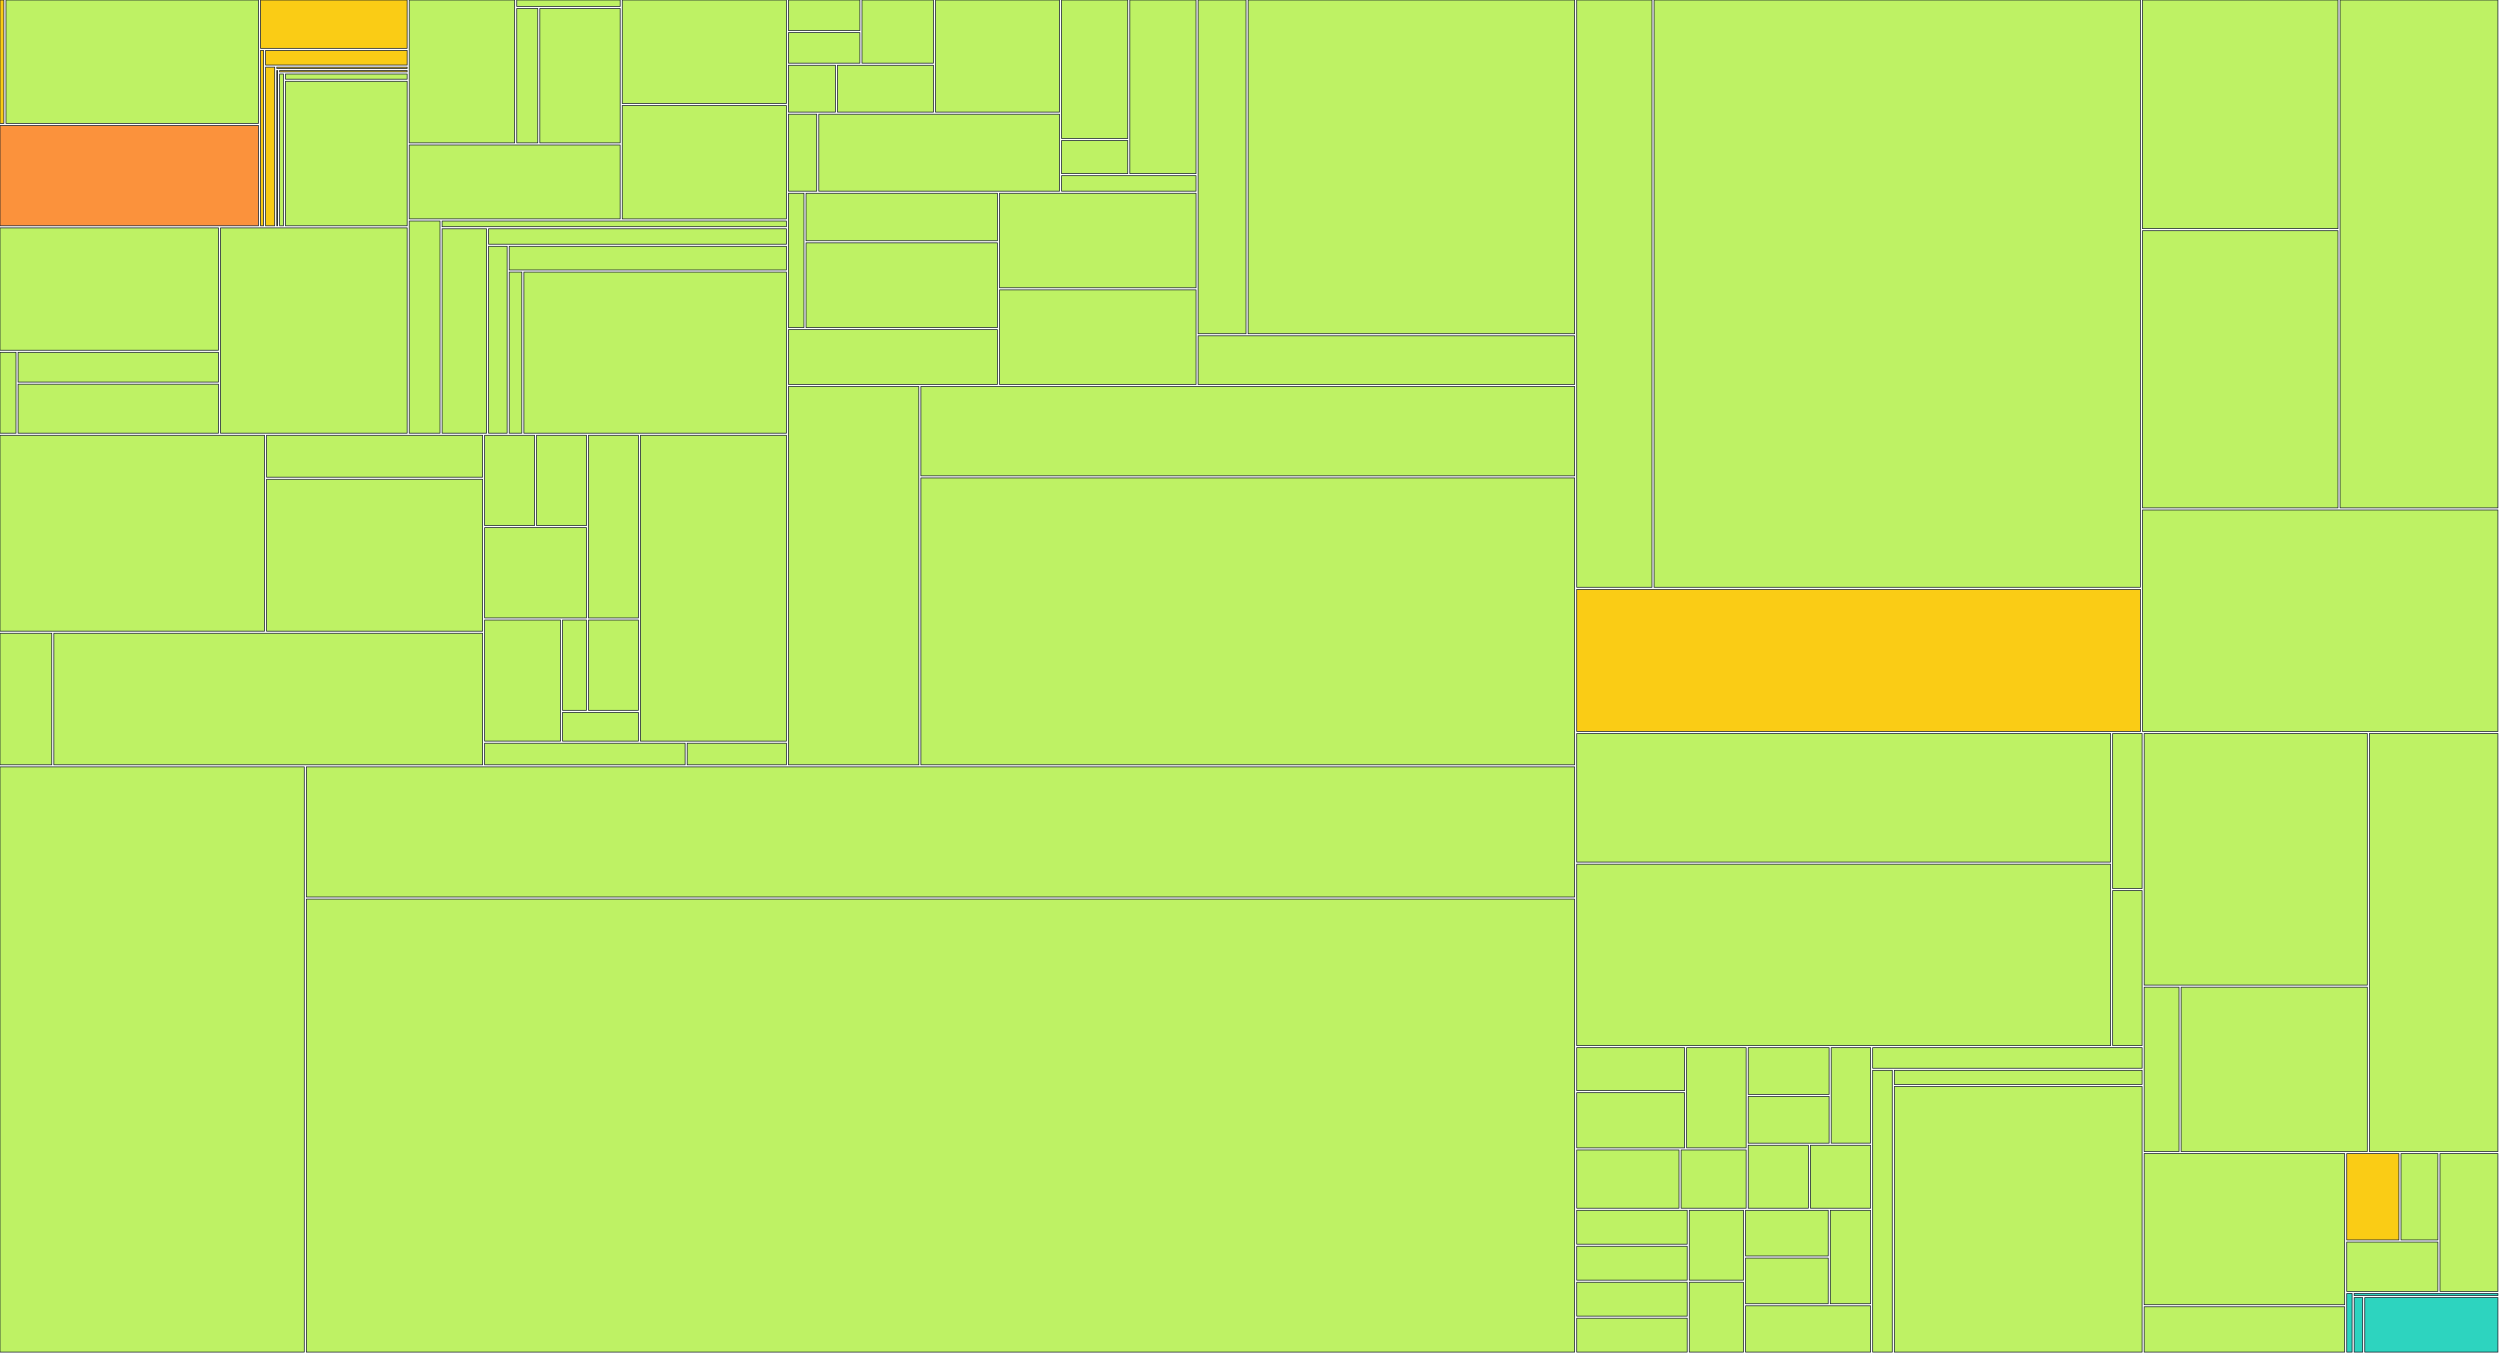
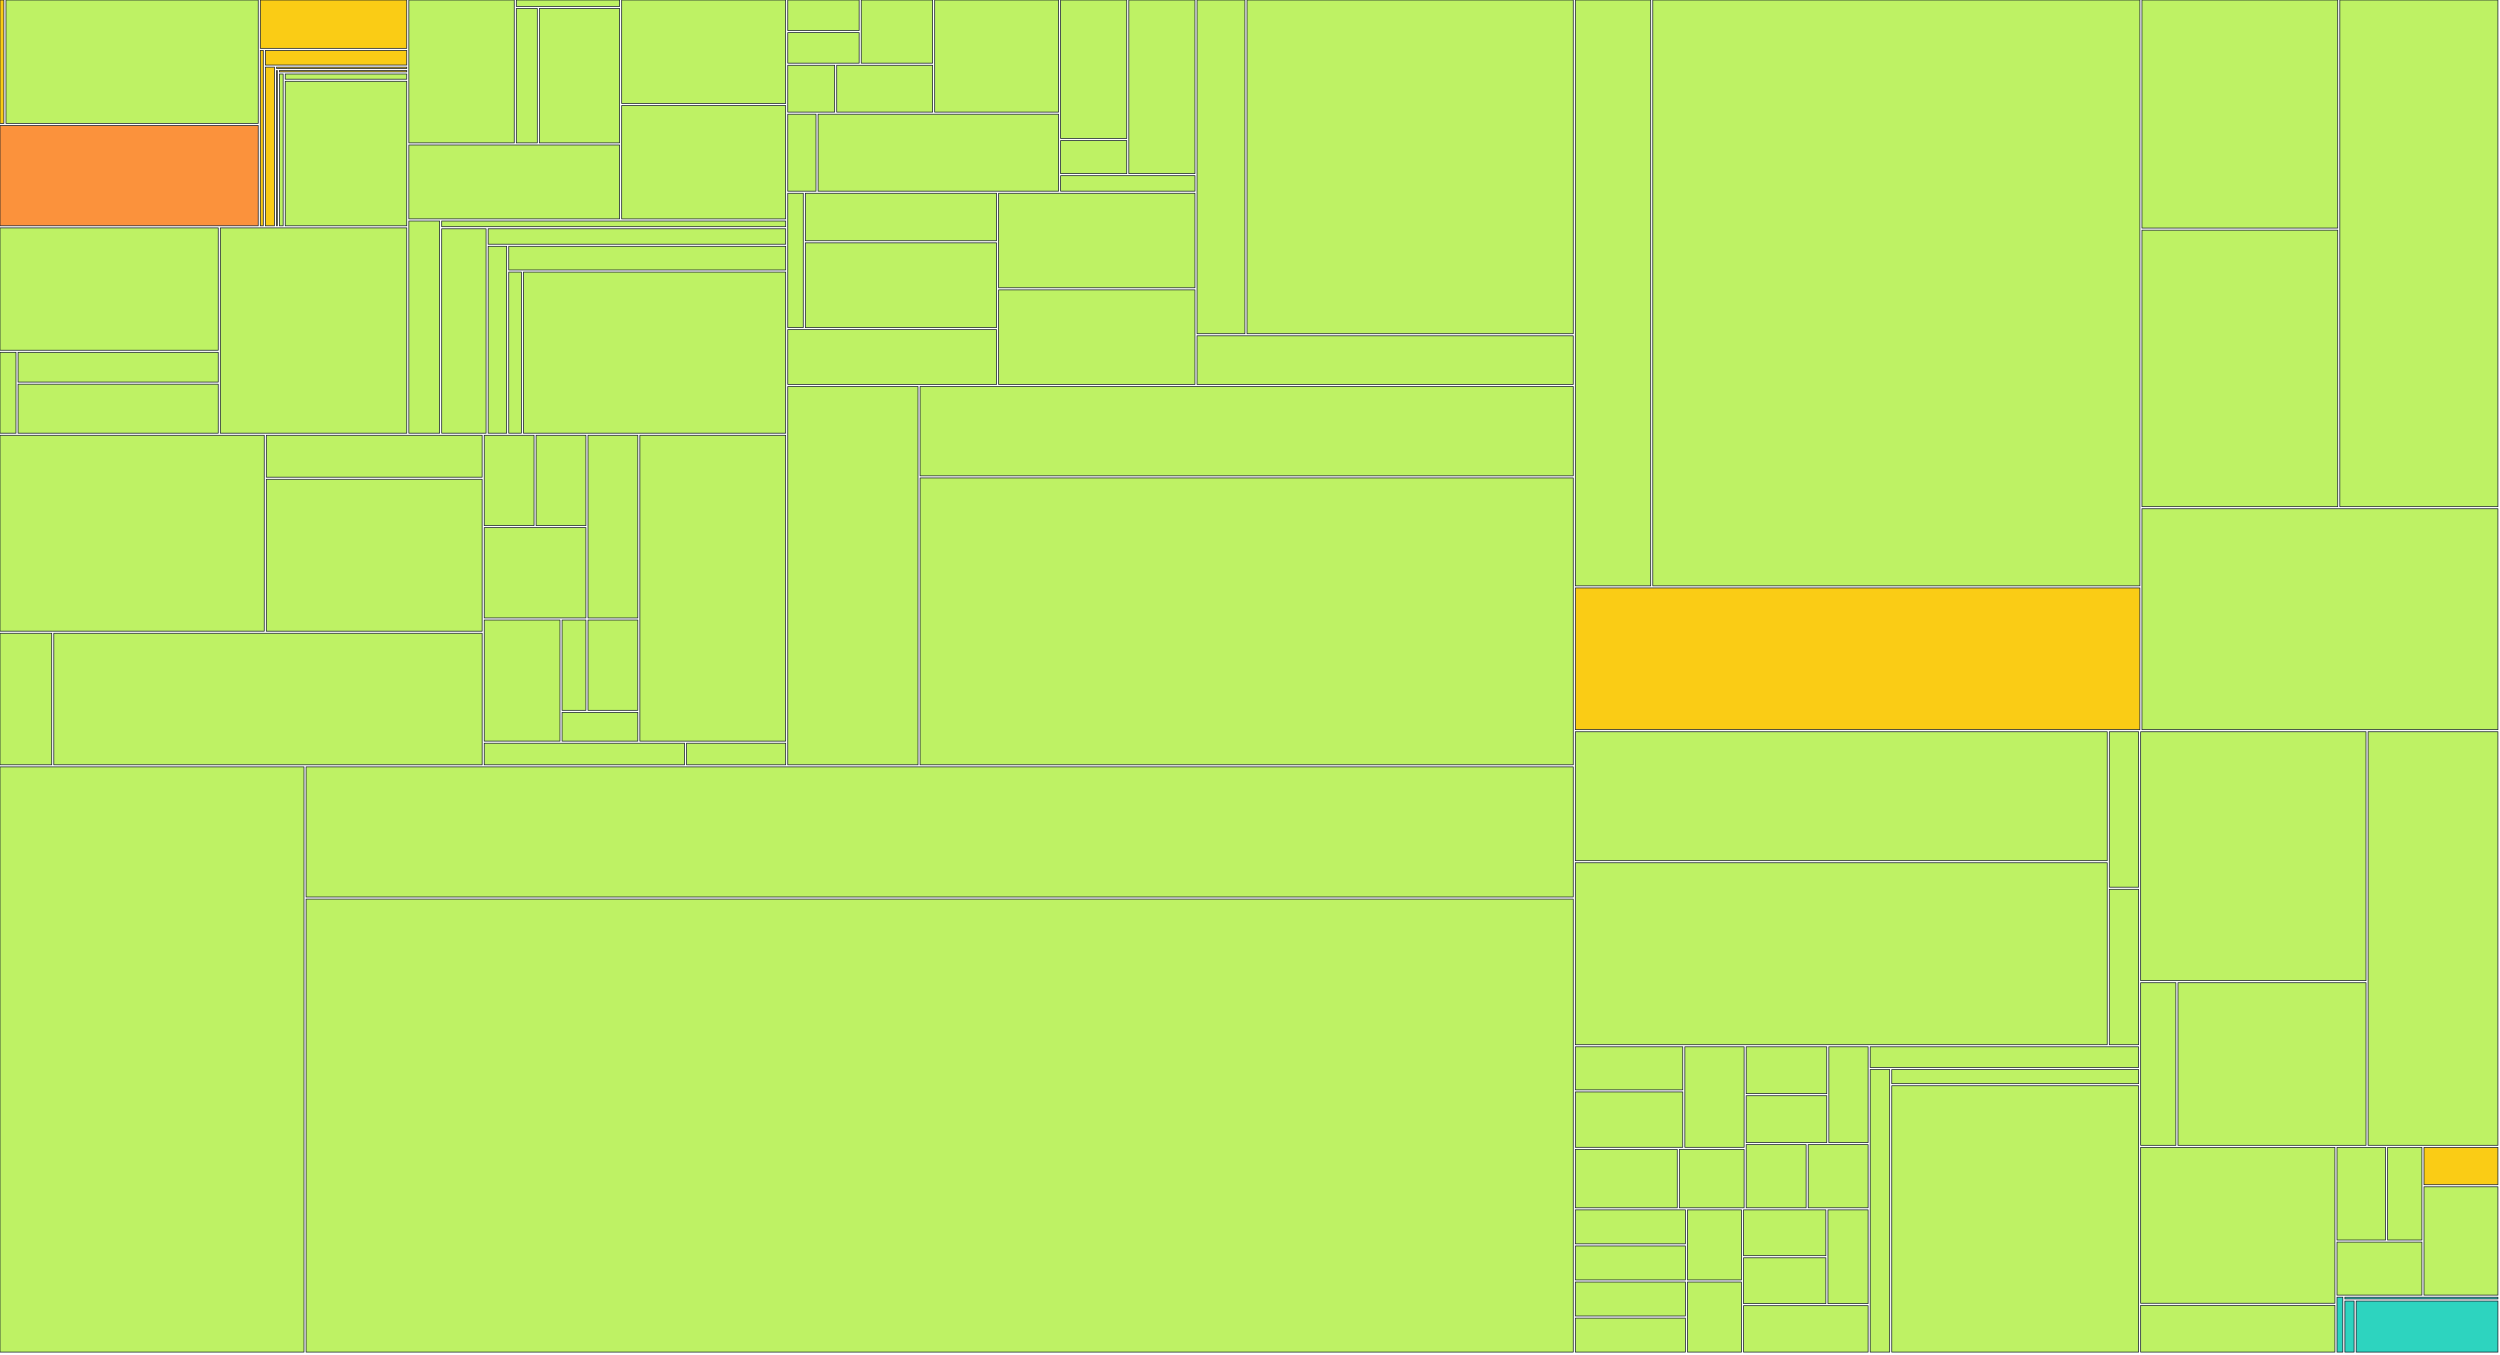
<svg xmlns="http://www.w3.org/2000/svg" width="1200" height="650" viewBox="0 0 1200 650">
  <g>
    <rect x="0.00" y="0.00" width="1.87" height="59.22" fill="#facc15" stroke="#111827" stroke-width="0.35" />
  </g>
  <g>
-     <rect x="2.87" y="0.00" width="121.19" height="59.22" fill="#bef264" stroke="#111827" stroke-width="0.35" />
-   </g>
-   <g>
-     <rect x="0.00" y="60.22" width="124.05" height="48.17" fill="#fb923c" stroke="#111827" stroke-width="0.35" />
-   </g>
-   <g>
-     <rect x="125.05" y="0.00" width="70.37" height="23.20" fill="#facc15" stroke="#111827" stroke-width="0.35" />
-   </g>
-   <g>
-     <rect x="125.05" y="24.20" width="1.43" height="84.19" fill="#facc15" stroke="#111827" stroke-width="0.35" />
-   </g>
-   <g>
-     <rect x="127.49" y="24.20" width="67.94" height="7.02" fill="#facc15" stroke="#111827" stroke-width="0.35" />
-   </g>
-   <g>
-     <rect x="127.49" y="32.22" width="4.37" height="76.17" fill="#facc15" stroke="#111827" stroke-width="0.35" />
-   </g>
-   <g>
-     <rect x="132.86" y="32.22" width="62.56" height="0.63" fill="#facc15" stroke="#111827" stroke-width="0.35" />
-   </g>
-   <g>
-     <rect x="132.86" y="33.85" width="0.37" height="74.54" fill="#facc15" stroke="#111827" stroke-width="0.35" />
-   </g>
-   <g>
-     <rect x="134.23" y="33.85" width="61.19" height="0.67" fill="#facc15" stroke="#111827" stroke-width="0.35" />
-   </g>
-   <g>
-     <rect x="134.23" y="35.52" width="1.81" height="72.87" fill="#bef264" stroke="#111827" stroke-width="0.35" />
-   </g>
-   <g>
-     <rect x="137.04" y="35.52" width="58.39" height="2.49" fill="#bef264" stroke="#111827" stroke-width="0.35" />
-   </g>
-   <g>
-     <rect x="137.04" y="39.01" width="58.39" height="69.38" fill="#bef264" stroke="#111827" stroke-width="0.35" />
-   </g>
-   <g>
-     <rect x="0.00" y="109.39" width="104.85" height="58.72" fill="#bef264" stroke="#111827" stroke-width="0.35" />
-   </g>
-   <g>
-     <rect x="0.00" y="169.11" width="7.68" height="38.82" fill="#bef264" stroke="#111827" stroke-width="0.35" />
-   </g>
-   <g>
-     <rect x="8.68" y="169.11" width="96.17" height="14.29" fill="#bef264" stroke="#111827" stroke-width="0.35" />
-   </g>
-   <g>
-     <rect x="8.68" y="184.40" width="96.17" height="23.53" fill="#bef264" stroke="#111827" stroke-width="0.35" />
-   </g>
-   <g>
-     <rect x="105.85" y="109.39" width="89.58" height="98.54" fill="#bef264" stroke="#111827" stroke-width="0.35" />
-   </g>
-   <g>
-     <rect x="196.42" y="0.00" width="50.62" height="68.59" fill="#bef264" stroke="#111827" stroke-width="0.35" />
-   </g>
-   <g>
-     <rect x="248.05" y="0.00" width="49.63" height="3.09" fill="#bef264" stroke="#111827" stroke-width="0.35" />
-   </g>
-   <g>
-     <rect x="248.05" y="4.09" width="10.08" height="64.50" fill="#bef264" stroke="#111827" stroke-width="0.35" />
-   </g>
-   <g>
-     <rect x="259.12" y="4.09" width="38.56" height="64.50" fill="#bef264" stroke="#111827" stroke-width="0.35" />
-   </g>
-   <g>
-     <rect x="196.42" y="69.59" width="101.25" height="35.48" fill="#bef264" stroke="#111827" stroke-width="0.35" />
-   </g>
-   <g>
-     <rect x="298.68" y="0.00" width="78.78" height="49.66" fill="#bef264" stroke="#111827" stroke-width="0.35" />
-   </g>
-   <g>
-     <rect x="298.68" y="50.66" width="78.78" height="54.42" fill="#bef264" stroke="#111827" stroke-width="0.35" />
-   </g>
-   <g>
-     <rect x="196.42" y="106.08" width="14.79" height="101.85" fill="#bef264" stroke="#111827" stroke-width="0.35" />
-   </g>
-   <g>
-     <rect x="212.21" y="106.08" width="165.25" height="2.74" fill="#bef264" stroke="#111827" stroke-width="0.35" />
-   </g>
-   <g>
-     <rect x="212.21" y="109.82" width="21.31" height="98.11" fill="#bef264" stroke="#111827" stroke-width="0.35" />
-   </g>
-   <g>
-     <rect x="234.52" y="109.82" width="142.95" height="7.40" fill="#bef264" stroke="#111827" stroke-width="0.35" />
-   </g>
-   <g>
-     <rect x="234.52" y="118.22" width="8.90" height="89.71" fill="#bef264" stroke="#111827" stroke-width="0.35" />
-   </g>
-   <g>
-     <rect x="244.42" y="118.22" width="133.05" height="11.37" fill="#bef264" stroke="#111827" stroke-width="0.35" />
-   </g>
-   <g>
-     <rect x="244.42" y="130.59" width="6.06" height="77.34" fill="#bef264" stroke="#111827" stroke-width="0.35" />
-   </g>
-   <g>
-     <rect x="251.47" y="130.59" width="125.99" height="77.34" fill="#bef264" stroke="#111827" stroke-width="0.35" />
-   </g>
-   <g>
-     <rect x="0.00" y="208.93" width="126.95" height="94.03" fill="#bef264" stroke="#111827" stroke-width="0.35" />
-   </g>
-   <g>
-     <rect x="127.95" y="208.93" width="103.68" height="20.12" fill="#bef264" stroke="#111827" stroke-width="0.35" />
-   </g>
-   <g>
-     <rect x="127.95" y="230.05" width="103.68" height="72.92" fill="#bef264" stroke="#111827" stroke-width="0.35" />
-   </g>
-   <g>
-     <rect x="0.00" y="303.96" width="24.85" height="63.15" fill="#bef264" stroke="#111827" stroke-width="0.35" />
-   </g>
-   <g>
-     <rect x="25.85" y="303.96" width="205.78" height="63.15" fill="#bef264" stroke="#111827" stroke-width="0.35" />
-   </g>
-   <g>
-     <rect x="232.63" y="208.93" width="23.93" height="43.34" fill="#bef264" stroke="#111827" stroke-width="0.35" />
-   </g>
-   <g>
-     <rect x="257.56" y="208.93" width="23.93" height="43.34" fill="#bef264" stroke="#111827" stroke-width="0.35" />
-   </g>
-   <g>
-     <rect x="232.63" y="253.27" width="48.86" height="43.34" fill="#bef264" stroke="#111827" stroke-width="0.35" />
-   </g>
-   <g>
-     <rect x="282.49" y="208.93" width="23.93" height="87.69" fill="#bef264" stroke="#111827" stroke-width="0.35" />
-   </g>
-   <g>
-     <rect x="232.63" y="297.61" width="36.39" height="58.12" fill="#bef264" stroke="#111827" stroke-width="0.35" />
-   </g>
-   <g>
-     <rect x="270.02" y="297.61" width="11.46" height="43.34" fill="#bef264" stroke="#111827" stroke-width="0.35" />
-   </g>
-   <g>
-     <rect x="282.49" y="297.61" width="23.93" height="43.34" fill="#bef264" stroke="#111827" stroke-width="0.35" />
-   </g>
-   <g>
-     <rect x="270.02" y="341.96" width="36.39" height="13.78" fill="#bef264" stroke="#111827" stroke-width="0.35" />
-   </g>
-   <g>
-     <rect x="307.42" y="208.93" width="70.04" height="146.81" fill="#bef264" stroke="#111827" stroke-width="0.35" />
-   </g>
-   <g>
-     <rect x="232.63" y="356.74" width="96.22" height="10.37" fill="#bef264" stroke="#111827" stroke-width="0.35" />
-   </g>
-   <g>
-     <rect x="329.85" y="356.74" width="47.61" height="10.37" fill="#bef264" stroke="#111827" stroke-width="0.35" />
-   </g>
-   <g>
-     <rect x="378.46" y="0.00" width="34.29" height="14.66" fill="#bef264" stroke="#111827" stroke-width="0.35" />
-   </g>
-   <g>
-     <rect x="378.46" y="15.66" width="34.29" height="14.66" fill="#bef264" stroke="#111827" stroke-width="0.35" />
-   </g>
-   <g>
-     <rect x="413.75" y="0.00" width="34.29" height="30.32" fill="#bef264" stroke="#111827" stroke-width="0.35" />
-   </g>
-   <g>
-     <rect x="378.46" y="31.32" width="22.53" height="22.49" fill="#bef264" stroke="#111827" stroke-width="0.35" />
-   </g>
-   <g>
-     <rect x="401.99" y="31.32" width="46.06" height="22.49" fill="#bef264" stroke="#111827" stroke-width="0.35" />
-   </g>
-   <g>
-     <rect x="449.05" y="0.00" width="59.50" height="53.81" fill="#bef264" stroke="#111827" stroke-width="0.35" />
-   </g>
-   <g>
-     <rect x="378.46" y="54.81" width="13.57" height="36.95" fill="#bef264" stroke="#111827" stroke-width="0.35" />
-   </g>
-   <g>
-     <rect x="393.03" y="54.81" width="115.52" height="36.95" fill="#bef264" stroke="#111827" stroke-width="0.35" />
-   </g>
-   <g>
-     <rect x="509.55" y="0.00" width="31.77" height="66.46" fill="#bef264" stroke="#111827" stroke-width="0.35" />
-   </g>
-   <g>
-     <rect x="509.55" y="67.46" width="31.77" height="15.87" fill="#bef264" stroke="#111827" stroke-width="0.35" />
-   </g>
-   <g>
-     <rect x="542.32" y="0.00" width="31.77" height="83.33" fill="#bef264" stroke="#111827" stroke-width="0.35" />
-   </g>
-   <g>
-     <rect x="509.55" y="84.33" width="64.54" height="7.43" fill="#bef264" stroke="#111827" stroke-width="0.35" />
-   </g>
-   <g>
-     <rect x="378.46" y="92.76" width="7.44" height="64.48" fill="#bef264" stroke="#111827" stroke-width="0.35" />
-   </g>
-   <g>
-     <rect x="386.90" y="92.76" width="91.85" height="22.81" fill="#bef264" stroke="#111827" stroke-width="0.35" />
-   </g>
-   <g>
-     <rect x="386.90" y="116.57" width="91.85" height="40.67" fill="#bef264" stroke="#111827" stroke-width="0.35" />
-   </g>
-   <g>
-     <rect x="378.46" y="158.23" width="100.30" height="26.28" fill="#bef264" stroke="#111827" stroke-width="0.35" />
-   </g>
-   <g>
-     <rect x="479.76" y="92.76" width="94.34" height="45.38" fill="#bef264" stroke="#111827" stroke-width="0.35" />
-   </g>
-   <g>
-     <rect x="479.76" y="139.14" width="94.34" height="45.38" fill="#bef264" stroke="#111827" stroke-width="0.35" />
-   </g>
-   <g>
-     <rect x="575.09" y="0.00" width="23.00" height="160.19" fill="#bef264" stroke="#111827" stroke-width="0.35" />
-   </g>
-   <g>
-     <rect x="599.10" y="0.00" width="156.73" height="160.19" fill="#bef264" stroke="#111827" stroke-width="0.35" />
-   </g>
-   <g>
-     <rect x="575.09" y="161.19" width="180.74" height="23.33" fill="#bef264" stroke="#111827" stroke-width="0.35" />
-   </g>
-   <g>
-     <rect x="378.46" y="185.52" width="62.57" height="181.59" fill="#bef264" stroke="#111827" stroke-width="0.35" />
-   </g>
-   <g>
-     <rect x="442.03" y="185.52" width="313.80" height="42.89" fill="#bef264" stroke="#111827" stroke-width="0.35" />
-   </g>
-   <g>
-     <rect x="442.03" y="229.41" width="313.80" height="137.70" fill="#bef264" stroke="#111827" stroke-width="0.35" />
-   </g>
-   <g>
-     <rect x="0.00" y="368.11" width="146.05" height="280.89" fill="#bef264" stroke="#111827" stroke-width="0.35" />
-   </g>
-   <g>
-     <rect x="147.05" y="368.11" width="608.78" height="62.45" fill="#bef264" stroke="#111827" stroke-width="0.35" />
-   </g>
-   <g>
-     <rect x="147.05" y="431.56" width="608.78" height="217.44" fill="#bef264" stroke="#111827" stroke-width="0.35" />
-   </g>
-   <g>
-     <rect x="756.83" y="0.00" width="36.12" height="281.89" fill="#bef264" stroke="#111827" stroke-width="0.35" />
-   </g>
-   <g>
-     <rect x="793.95" y="0.00" width="233.45" height="281.89" fill="#bef264" stroke="#111827" stroke-width="0.35" />
-   </g>
-   <g>
-     <rect x="756.83" y="282.89" width="270.57" height="68.20" fill="#facc15" stroke="#111827" stroke-width="0.35" />
-   </g>
-   <g>
-     <rect x="1028.40" y="0.00" width="93.83" height="109.74" fill="#bef264" stroke="#111827" stroke-width="0.35" />
-   </g>
-   <g>
-     <rect x="1028.40" y="110.74" width="93.83" height="133.05" fill="#bef264" stroke="#111827" stroke-width="0.35" />
-   </g>
-   <g>
-     <rect x="1123.23" y="0.00" width="75.77" height="243.79" fill="#bef264" stroke="#111827" stroke-width="0.35" />
-   </g>
-   <g>
-     <rect x="1028.40" y="244.79" width="170.60" height="106.30" fill="#bef264" stroke="#111827" stroke-width="0.35" />
-   </g>
-   <g>
-     <rect x="756.83" y="352.09" width="256.25" height="61.71" fill="#bef264" stroke="#111827" stroke-width="0.35" />
-   </g>
-   <g>
-     <rect x="756.83" y="414.80" width="256.25" height="87.09" fill="#bef264" stroke="#111827" stroke-width="0.35" />
-   </g>
-   <g>
-     <rect x="1014.08" y="352.09" width="14.12" height="74.40" fill="#bef264" stroke="#111827" stroke-width="0.35" />
-   </g>
-   <g>
-     <rect x="1014.08" y="427.48" width="14.12" height="74.40" fill="#bef264" stroke="#111827" stroke-width="0.35" />
-   </g>
-   <g>
-     <rect x="756.83" y="502.88" width="51.76" height="20.60" fill="#bef264" stroke="#111827" stroke-width="0.35" />
-   </g>
-   <g>
-     <rect x="756.83" y="524.49" width="51.76" height="26.50" fill="#bef264" stroke="#111827" stroke-width="0.35" />
-   </g>
-   <g>
-     <rect x="809.59" y="502.88" width="28.55" height="48.10" fill="#bef264" stroke="#111827" stroke-width="0.35" />
-   </g>
-   <g>
-     <rect x="756.83" y="551.98" width="49.10" height="27.96" fill="#bef264" stroke="#111827" stroke-width="0.35" />
-   </g>
-   <g>
-     <rect x="806.93" y="551.98" width="31.21" height="27.96" fill="#bef264" stroke="#111827" stroke-width="0.35" />
-   </g>
-   <g>
-     <rect x="839.14" y="502.88" width="38.83" height="22.42" fill="#bef264" stroke="#111827" stroke-width="0.35" />
-   </g>
-   <g>
-     <rect x="839.14" y="526.30" width="38.83" height="22.42" fill="#bef264" stroke="#111827" stroke-width="0.35" />
-   </g>
-   <g>
-     <rect x="878.97" y="502.88" width="18.91" height="45.83" fill="#bef264" stroke="#111827" stroke-width="0.35" />
-   </g>
-   <g>
-     <rect x="839.14" y="549.72" width="28.87" height="30.22" fill="#bef264" stroke="#111827" stroke-width="0.35" />
-   </g>
-   <g>
-     <rect x="869.01" y="549.72" width="28.87" height="30.22" fill="#bef264" stroke="#111827" stroke-width="0.35" />
-   </g>
-   <g>
-     <rect x="756.83" y="580.94" width="53.02" height="16.27" fill="#bef264" stroke="#111827" stroke-width="0.35" />
-   </g>
-   <g>
-     <rect x="756.83" y="598.20" width="53.02" height="16.27" fill="#bef264" stroke="#111827" stroke-width="0.35" />
-   </g>
-   <g>
-     <rect x="810.85" y="580.94" width="26.01" height="33.53" fill="#bef264" stroke="#111827" stroke-width="0.35" />
-   </g>
-   <g>
-     <rect x="756.83" y="615.47" width="53.02" height="16.27" fill="#bef264" stroke="#111827" stroke-width="0.35" />
-   </g>
-   <g>
-     <rect x="756.83" y="632.73" width="53.02" height="16.27" fill="#bef264" stroke="#111827" stroke-width="0.35" />
-   </g>
-   <g>
-     <rect x="810.85" y="615.47" width="26.01" height="33.53" fill="#bef264" stroke="#111827" stroke-width="0.35" />
-   </g>
-   <g>
-     <rect x="837.86" y="580.94" width="39.68" height="21.93" fill="#bef264" stroke="#111827" stroke-width="0.35" />
-   </g>
-   <g>
-     <rect x="837.86" y="603.87" width="39.68" height="21.93" fill="#bef264" stroke="#111827" stroke-width="0.35" />
-   </g>
-   <g>
-     <rect x="878.54" y="580.94" width="19.34" height="44.85" fill="#bef264" stroke="#111827" stroke-width="0.35" />
-   </g>
-   <g>
-     <rect x="837.86" y="626.79" width="60.02" height="22.21" fill="#bef264" stroke="#111827" stroke-width="0.35" />
-   </g>
-   <g>
-     <rect x="898.89" y="502.88" width="129.32" height="9.87" fill="#bef264" stroke="#111827" stroke-width="0.35" />
-   </g>
-   <g>
-     <rect x="898.89" y="513.75" width="9.39" height="135.25" fill="#bef264" stroke="#111827" stroke-width="0.35" />
-   </g>
-   <g>
-     <rect x="909.28" y="513.75" width="118.92" height="6.78" fill="#bef264" stroke="#111827" stroke-width="0.35" />
-   </g>
-   <g>
-     <rect x="909.28" y="521.53" width="118.92" height="127.47" fill="#bef264" stroke="#111827" stroke-width="0.35" />
-   </g>
-   <g>
-     <rect x="1029.20" y="352.09" width="107.10" height="120.75" fill="#bef264" stroke="#111827" stroke-width="0.35" />
-   </g>
-   <g>
-     <rect x="1029.20" y="473.84" width="16.73" height="78.89" fill="#bef264" stroke="#111827" stroke-width="0.35" />
-   </g>
-   <g>
-     <rect x="1046.93" y="473.84" width="89.37" height="78.89" fill="#bef264" stroke="#111827" stroke-width="0.35" />
-   </g>
-   <g>
-     <rect x="1137.30" y="352.09" width="61.70" height="200.64" fill="#bef264" stroke="#111827" stroke-width="0.35" />
-   </g>
-   <g>
-     <rect x="1029.20" y="553.73" width="96.24" height="72.54" fill="#bef264" stroke="#111827" stroke-width="0.35" />
-   </g>
-   <g>
-     <rect x="1029.20" y="627.26" width="96.24" height="21.74" fill="#bef264" stroke="#111827" stroke-width="0.35" />
-   </g>
-   <g>
-     <rect x="1126.44" y="553.73" width="25.04" height="41.45" fill="#facc15" stroke="#111827" stroke-width="0.35" />
-   </g>
-   <g>
-     <rect x="1152.48" y="553.73" width="17.71" height="41.45" fill="#bef264" stroke="#111827" stroke-width="0.35" />
-   </g>
-   <g>
-     <rect x="1126.44" y="596.18" width="43.75" height="23.70" fill="#bef264" stroke="#111827" stroke-width="0.35" />
-   </g>
-   <g>
-     <rect x="1171.19" y="553.73" width="27.81" height="66.15" fill="#bef264" stroke="#111827" stroke-width="0.35" />
-   </g>
-   <g>
-     <rect x="1126.44" y="620.88" width="2.56" height="28.12" fill="#2dd4bf" stroke="#111827" stroke-width="0.35" />
-   </g>
-   <g>
-     <rect x="1130.00" y="620.88" width="69.00" height="0.97" fill="#2dd4bf" stroke="#111827" stroke-width="0.35" />
-   </g>
-   <g>
-     <rect x="1130.00" y="622.86" width="4.09" height="26.14" fill="#2dd4bf" stroke="#111827" stroke-width="0.35" />
-   </g>
-   <g>
-     <rect x="1135.09" y="622.86" width="63.91" height="26.14" fill="#2dd4bf" stroke="#111827" stroke-width="0.35" />
+     <rect x="2.87" y="0.00" width="121.08" height="59.22" fill="#bef264" stroke="#111827" stroke-width="0.35" />
+   </g>
+   <g>
+     <rect x="0.00" y="60.22" width="123.94" height="48.17" fill="#fb923c" stroke="#111827" stroke-width="0.35" />
+   </g>
+   <g>
+     <rect x="124.94" y="0.00" width="70.31" height="23.20" fill="#facc15" stroke="#111827" stroke-width="0.35" />
+   </g>
+   <g>
+     <rect x="124.94" y="24.20" width="1.43" height="84.19" fill="#facc15" stroke="#111827" stroke-width="0.35" />
+   </g>
+   <g>
+     <rect x="127.37" y="24.20" width="67.88" height="7.02" fill="#facc15" stroke="#111827" stroke-width="0.35" />
+   </g>
+   <g>
+     <rect x="127.37" y="32.22" width="4.37" height="76.17" fill="#facc15" stroke="#111827" stroke-width="0.35" />
+   </g>
+   <g>
+     <rect x="132.74" y="32.22" width="62.51" height="0.63" fill="#facc15" stroke="#111827" stroke-width="0.35" />
+   </g>
+   <g>
+     <rect x="132.74" y="33.85" width="0.37" height="74.54" fill="#facc15" stroke="#111827" stroke-width="0.35" />
+   </g>
+   <g>
+     <rect x="134.11" y="33.85" width="61.14" height="0.67" fill="#facc15" stroke="#111827" stroke-width="0.35" />
+   </g>
+   <g>
+     <rect x="134.11" y="35.52" width="1.80" height="72.87" fill="#bef264" stroke="#111827" stroke-width="0.35" />
+   </g>
+   <g>
+     <rect x="136.91" y="35.52" width="58.33" height="2.49" fill="#bef264" stroke="#111827" stroke-width="0.35" />
+   </g>
+   <g>
+     <rect x="136.91" y="39.01" width="58.33" height="69.38" fill="#bef264" stroke="#111827" stroke-width="0.35" />
+   </g>
+   <g>
+     <rect x="0.00" y="109.39" width="104.75" height="58.72" fill="#bef264" stroke="#111827" stroke-width="0.35" />
+   </g>
+   <g>
+     <rect x="0.00" y="169.11" width="7.67" height="38.82" fill="#bef264" stroke="#111827" stroke-width="0.35" />
+   </g>
+   <g>
+     <rect x="8.67" y="169.11" width="96.08" height="14.29" fill="#bef264" stroke="#111827" stroke-width="0.35" />
+   </g>
+   <g>
+     <rect x="8.67" y="184.40" width="96.08" height="23.53" fill="#bef264" stroke="#111827" stroke-width="0.35" />
+   </g>
+   <g>
+     <rect x="105.75" y="109.39" width="89.50" height="98.54" fill="#bef264" stroke="#111827" stroke-width="0.35" />
+   </g>
+   <g>
+     <rect x="196.25" y="0.00" width="50.58" height="68.59" fill="#bef264" stroke="#111827" stroke-width="0.35" />
+   </g>
+   <g>
+     <rect x="247.83" y="0.00" width="49.59" height="3.09" fill="#bef264" stroke="#111827" stroke-width="0.35" />
+   </g>
+   <g>
+     <rect x="247.83" y="4.09" width="10.07" height="64.50" fill="#bef264" stroke="#111827" stroke-width="0.35" />
+   </g>
+   <g>
+     <rect x="258.89" y="4.09" width="38.52" height="64.50" fill="#bef264" stroke="#111827" stroke-width="0.35" />
+   </g>
+   <g>
+     <rect x="196.25" y="69.59" width="101.16" height="35.48" fill="#bef264" stroke="#111827" stroke-width="0.35" />
+   </g>
+   <g>
+     <rect x="298.41" y="0.00" width="78.71" height="49.66" fill="#bef264" stroke="#111827" stroke-width="0.35" />
+   </g>
+   <g>
+     <rect x="298.41" y="50.66" width="78.71" height="54.42" fill="#bef264" stroke="#111827" stroke-width="0.35" />
+   </g>
+   <g>
+     <rect x="196.25" y="106.08" width="14.77" height="101.85" fill="#bef264" stroke="#111827" stroke-width="0.35" />
+   </g>
+   <g>
+     <rect x="212.02" y="106.08" width="165.11" height="2.74" fill="#bef264" stroke="#111827" stroke-width="0.35" />
+   </g>
+   <g>
+     <rect x="212.02" y="109.82" width="21.29" height="98.11" fill="#bef264" stroke="#111827" stroke-width="0.35" />
+   </g>
+   <g>
+     <rect x="234.31" y="109.82" width="142.82" height="7.40" fill="#bef264" stroke="#111827" stroke-width="0.35" />
+   </g>
+   <g>
+     <rect x="234.31" y="118.22" width="8.89" height="89.71" fill="#bef264" stroke="#111827" stroke-width="0.35" />
+   </g>
+   <g>
+     <rect x="244.20" y="118.22" width="132.93" height="11.37" fill="#bef264" stroke="#111827" stroke-width="0.35" />
+   </g>
+   <g>
+     <rect x="244.20" y="130.59" width="6.05" height="77.34" fill="#bef264" stroke="#111827" stroke-width="0.35" />
+   </g>
+   <g>
+     <rect x="251.25" y="130.59" width="125.88" height="77.34" fill="#bef264" stroke="#111827" stroke-width="0.35" />
+   </g>
+   <g>
+     <rect x="0.00" y="208.93" width="126.83" height="94.03" fill="#bef264" stroke="#111827" stroke-width="0.35" />
+   </g>
+   <g>
+     <rect x="127.83" y="208.93" width="103.59" height="20.12" fill="#bef264" stroke="#111827" stroke-width="0.35" />
+   </g>
+   <g>
+     <rect x="127.83" y="230.05" width="103.59" height="72.92" fill="#bef264" stroke="#111827" stroke-width="0.35" />
+   </g>
+   <g>
+     <rect x="0.00" y="303.96" width="24.83" height="63.15" fill="#bef264" stroke="#111827" stroke-width="0.35" />
+   </g>
+   <g>
+     <rect x="25.83" y="303.96" width="205.60" height="63.15" fill="#bef264" stroke="#111827" stroke-width="0.35" />
+   </g>
+   <g>
+     <rect x="232.43" y="208.93" width="23.91" height="43.34" fill="#bef264" stroke="#111827" stroke-width="0.35" />
+   </g>
+   <g>
+     <rect x="257.33" y="208.93" width="23.91" height="43.34" fill="#bef264" stroke="#111827" stroke-width="0.35" />
+   </g>
+   <g>
+     <rect x="232.43" y="253.27" width="48.81" height="43.34" fill="#bef264" stroke="#111827" stroke-width="0.35" />
+   </g>
+   <g>
+     <rect x="282.24" y="208.93" width="23.91" height="87.69" fill="#bef264" stroke="#111827" stroke-width="0.35" />
+   </g>
+   <g>
+     <rect x="232.43" y="297.61" width="36.36" height="58.12" fill="#bef264" stroke="#111827" stroke-width="0.35" />
+   </g>
+   <g>
+     <rect x="269.79" y="297.61" width="11.45" height="43.34" fill="#bef264" stroke="#111827" stroke-width="0.35" />
+   </g>
+   <g>
+     <rect x="282.24" y="297.61" width="23.91" height="43.34" fill="#bef264" stroke="#111827" stroke-width="0.35" />
+   </g>
+   <g>
+     <rect x="269.79" y="341.96" width="36.36" height="13.78" fill="#bef264" stroke="#111827" stroke-width="0.35" />
+   </g>
+   <g>
+     <rect x="307.14" y="208.93" width="69.98" height="146.81" fill="#bef264" stroke="#111827" stroke-width="0.35" />
+   </g>
+   <g>
+     <rect x="232.43" y="356.74" width="96.13" height="10.37" fill="#bef264" stroke="#111827" stroke-width="0.35" />
+   </g>
+   <g>
+     <rect x="329.56" y="356.74" width="47.57" height="10.37" fill="#bef264" stroke="#111827" stroke-width="0.35" />
+   </g>
+   <g>
+     <rect x="378.13" y="0.00" width="34.26" height="14.66" fill="#bef264" stroke="#111827" stroke-width="0.35" />
+   </g>
+   <g>
+     <rect x="378.13" y="15.66" width="34.26" height="14.66" fill="#bef264" stroke="#111827" stroke-width="0.35" />
+   </g>
+   <g>
+     <rect x="413.39" y="0.00" width="34.26" height="30.32" fill="#bef264" stroke="#111827" stroke-width="0.35" />
+   </g>
+   <g>
+     <rect x="378.13" y="31.32" width="22.51" height="22.49" fill="#bef264" stroke="#111827" stroke-width="0.35" />
+   </g>
+   <g>
+     <rect x="401.63" y="31.32" width="46.02" height="22.49" fill="#bef264" stroke="#111827" stroke-width="0.35" />
+   </g>
+   <g>
+     <rect x="448.65" y="0.00" width="59.45" height="53.81" fill="#bef264" stroke="#111827" stroke-width="0.35" />
+   </g>
+   <g>
+     <rect x="378.13" y="54.81" width="13.55" height="36.95" fill="#bef264" stroke="#111827" stroke-width="0.35" />
+   </g>
+   <g>
+     <rect x="392.68" y="54.81" width="115.42" height="36.95" fill="#bef264" stroke="#111827" stroke-width="0.35" />
+   </g>
+   <g>
+     <rect x="509.10" y="0.00" width="31.74" height="66.46" fill="#bef264" stroke="#111827" stroke-width="0.35" />
+   </g>
+   <g>
+     <rect x="509.10" y="67.46" width="31.74" height="15.87" fill="#bef264" stroke="#111827" stroke-width="0.35" />
+   </g>
+   <g>
+     <rect x="541.84" y="0.00" width="31.74" height="83.33" fill="#bef264" stroke="#111827" stroke-width="0.35" />
+   </g>
+   <g>
+     <rect x="509.10" y="84.33" width="64.49" height="7.43" fill="#bef264" stroke="#111827" stroke-width="0.35" />
+   </g>
+   <g>
+     <rect x="378.13" y="92.76" width="7.43" height="64.48" fill="#bef264" stroke="#111827" stroke-width="0.35" />
+   </g>
+   <g>
+     <rect x="386.56" y="92.76" width="91.77" height="22.81" fill="#bef264" stroke="#111827" stroke-width="0.35" />
+   </g>
+   <g>
+     <rect x="386.56" y="116.57" width="91.77" height="40.67" fill="#bef264" stroke="#111827" stroke-width="0.35" />
+   </g>
+   <g>
+     <rect x="378.13" y="158.23" width="100.21" height="26.28" fill="#bef264" stroke="#111827" stroke-width="0.35" />
+   </g>
+   <g>
+     <rect x="479.33" y="92.76" width="94.25" height="45.38" fill="#bef264" stroke="#111827" stroke-width="0.35" />
+   </g>
+   <g>
+     <rect x="479.33" y="139.14" width="94.25" height="45.38" fill="#bef264" stroke="#111827" stroke-width="0.35" />
+   </g>
+   <g>
+     <rect x="574.58" y="0.00" width="22.98" height="160.19" fill="#bef264" stroke="#111827" stroke-width="0.35" />
+   </g>
+   <g>
+     <rect x="598.57" y="0.00" width="156.59" height="160.19" fill="#bef264" stroke="#111827" stroke-width="0.35" />
+   </g>
+   <g>
+     <rect x="574.58" y="161.19" width="180.57" height="23.33" fill="#bef264" stroke="#111827" stroke-width="0.35" />
+   </g>
+   <g>
+     <rect x="378.13" y="185.52" width="62.51" height="181.59" fill="#bef264" stroke="#111827" stroke-width="0.35" />
+   </g>
+   <g>
+     <rect x="441.64" y="185.52" width="313.52" height="42.89" fill="#bef264" stroke="#111827" stroke-width="0.35" />
+   </g>
+   <g>
+     <rect x="441.64" y="229.41" width="313.52" height="137.70" fill="#bef264" stroke="#111827" stroke-width="0.35" />
+   </g>
+   <g>
+     <rect x="0.00" y="368.11" width="145.92" height="280.89" fill="#bef264" stroke="#111827" stroke-width="0.35" />
+   </g>
+   <g>
+     <rect x="146.92" y="368.11" width="608.24" height="62.45" fill="#bef264" stroke="#111827" stroke-width="0.35" />
+   </g>
+   <g>
+     <rect x="146.92" y="431.56" width="608.24" height="217.44" fill="#bef264" stroke="#111827" stroke-width="0.35" />
+   </g>
+   <g>
+     <rect x="756.16" y="0.00" width="36.18" height="281.21" fill="#bef264" stroke="#111827" stroke-width="0.35" />
+   </g>
+   <g>
+     <rect x="793.34" y="0.00" width="233.81" height="281.21" fill="#bef264" stroke="#111827" stroke-width="0.35" />
+   </g>
+   <g>
+     <rect x="756.16" y="282.21" width="270.98" height="68.03" fill="#facc15" stroke="#111827" stroke-width="0.35" />
+   </g>
+   <g>
+     <rect x="1028.14" y="0.00" width="93.97" height="109.47" fill="#bef264" stroke="#111827" stroke-width="0.35" />
+   </g>
+   <g>
+     <rect x="1028.14" y="110.47" width="93.97" height="132.73" fill="#bef264" stroke="#111827" stroke-width="0.35" />
+   </g>
+   <g>
+     <rect x="1123.12" y="0.00" width="75.88" height="243.20" fill="#bef264" stroke="#111827" stroke-width="0.35" />
+   </g>
+   <g>
+     <rect x="1028.14" y="244.20" width="170.86" height="106.04" fill="#bef264" stroke="#111827" stroke-width="0.35" />
+   </g>
+   <g>
+     <rect x="756.16" y="351.24" width="255.30" height="61.89" fill="#bef264" stroke="#111827" stroke-width="0.35" />
+   </g>
+   <g>
+     <rect x="756.16" y="414.13" width="255.30" height="87.34" fill="#bef264" stroke="#111827" stroke-width="0.35" />
+   </g>
+   <g>
+     <rect x="1012.46" y="351.24" width="14.06" height="74.61" fill="#bef264" stroke="#111827" stroke-width="0.35" />
+   </g>
+   <g>
+     <rect x="1012.46" y="426.86" width="14.06" height="74.61" fill="#bef264" stroke="#111827" stroke-width="0.35" />
+   </g>
+   <g>
+     <rect x="756.16" y="502.47" width="51.57" height="20.67" fill="#bef264" stroke="#111827" stroke-width="0.35" />
+   </g>
+   <g>
+     <rect x="756.16" y="524.13" width="51.57" height="26.57" fill="#bef264" stroke="#111827" stroke-width="0.35" />
+   </g>
+   <g>
+     <rect x="808.73" y="502.47" width="28.44" height="48.24" fill="#bef264" stroke="#111827" stroke-width="0.35" />
+   </g>
+   <g>
+     <rect x="756.16" y="551.71" width="48.92" height="28.04" fill="#bef264" stroke="#111827" stroke-width="0.35" />
+   </g>
+   <g>
+     <rect x="806.08" y="551.71" width="31.09" height="28.04" fill="#bef264" stroke="#111827" stroke-width="0.35" />
+   </g>
+   <g>
+     <rect x="838.17" y="502.47" width="38.68" height="22.48" fill="#bef264" stroke="#111827" stroke-width="0.35" />
+   </g>
+   <g>
+     <rect x="838.17" y="525.95" width="38.68" height="22.48" fill="#bef264" stroke="#111827" stroke-width="0.35" />
+   </g>
+   <g>
+     <rect x="877.85" y="502.47" width="18.84" height="45.97" fill="#bef264" stroke="#111827" stroke-width="0.35" />
+   </g>
+   <g>
+     <rect x="838.17" y="549.43" width="28.76" height="30.31" fill="#bef264" stroke="#111827" stroke-width="0.35" />
+   </g>
+   <g>
+     <rect x="867.93" y="549.43" width="28.76" height="30.31" fill="#bef264" stroke="#111827" stroke-width="0.35" />
+   </g>
+   <g>
+     <rect x="756.16" y="580.74" width="52.82" height="16.31" fill="#bef264" stroke="#111827" stroke-width="0.35" />
+   </g>
+   <g>
+     <rect x="756.16" y="598.06" width="52.82" height="16.31" fill="#bef264" stroke="#111827" stroke-width="0.35" />
+   </g>
+   <g>
+     <rect x="809.98" y="580.74" width="25.91" height="33.63" fill="#bef264" stroke="#111827" stroke-width="0.35" />
+   </g>
+   <g>
+     <rect x="756.16" y="615.37" width="52.82" height="16.31" fill="#bef264" stroke="#111827" stroke-width="0.35" />
+   </g>
+   <g>
+     <rect x="756.16" y="632.69" width="52.82" height="16.31" fill="#bef264" stroke="#111827" stroke-width="0.35" />
+   </g>
+   <g>
+     <rect x="809.98" y="615.37" width="25.91" height="33.63" fill="#bef264" stroke="#111827" stroke-width="0.35" />
+   </g>
+   <g>
+     <rect x="836.89" y="580.74" width="39.53" height="21.99" fill="#bef264" stroke="#111827" stroke-width="0.35" />
+   </g>
+   <g>
+     <rect x="836.89" y="603.74" width="39.53" height="21.99" fill="#bef264" stroke="#111827" stroke-width="0.35" />
+   </g>
+   <g>
+     <rect x="877.42" y="580.74" width="19.27" height="44.98" fill="#bef264" stroke="#111827" stroke-width="0.35" />
+   </g>
+   <g>
+     <rect x="836.89" y="626.73" width="59.80" height="22.27" fill="#bef264" stroke="#111827" stroke-width="0.35" />
+   </g>
+   <g>
+     <rect x="897.69" y="502.47" width="128.83" height="9.90" fill="#bef264" stroke="#111827" stroke-width="0.35" />
+   </g>
+   <g>
+     <rect x="897.69" y="513.37" width="9.36" height="135.63" fill="#bef264" stroke="#111827" stroke-width="0.35" />
+   </g>
+   <g>
+     <rect x="908.05" y="513.37" width="118.48" height="6.80" fill="#bef264" stroke="#111827" stroke-width="0.35" />
+   </g>
+   <g>
+     <rect x="908.05" y="521.16" width="118.48" height="127.84" fill="#bef264" stroke="#111827" stroke-width="0.35" />
+   </g>
+   <g>
+     <rect x="1027.52" y="351.24" width="108.16" height="119.46" fill="#bef264" stroke="#111827" stroke-width="0.35" />
+   </g>
+   <g>
+     <rect x="1027.52" y="471.71" width="16.90" height="78.04" fill="#bef264" stroke="#111827" stroke-width="0.35" />
+   </g>
+   <g>
+     <rect x="1045.43" y="471.71" width="90.26" height="78.04" fill="#bef264" stroke="#111827" stroke-width="0.35" />
+   </g>
+   <g>
+     <rect x="1136.68" y="351.24" width="62.32" height="198.50" fill="#bef264" stroke="#111827" stroke-width="0.35" />
+   </g>
+   <g>
+     <rect x="1027.52" y="550.75" width="93.24" height="74.81" fill="#bef264" stroke="#111827" stroke-width="0.35" />
+   </g>
+   <g>
+     <rect x="1027.52" y="626.56" width="93.24" height="22.44" fill="#bef264" stroke="#111827" stroke-width="0.35" />
+   </g>
+   <g>
+     <rect x="1121.76" y="550.75" width="23.30" height="44.46" fill="#bef264" stroke="#111827" stroke-width="0.35" />
+   </g>
+   <g>
+     <rect x="1146.06" y="550.75" width="16.46" height="44.46" fill="#bef264" stroke="#111827" stroke-width="0.35" />
+   </g>
+   <g>
+     <rect x="1121.76" y="596.20" width="40.76" height="25.45" fill="#bef264" stroke="#111827" stroke-width="0.35" />
+   </g>
+   <g>
+     <rect x="1163.52" y="550.75" width="35.48" height="17.92" fill="#facc15" stroke="#111827" stroke-width="0.35" />
+   </g>
+   <g>
+     <rect x="1163.52" y="569.67" width="35.48" height="51.98" fill="#bef264" stroke="#111827" stroke-width="0.35" />
+   </g>
+   <g>
+     <rect x="1121.76" y="622.65" width="2.79" height="26.35" fill="#2dd4bf" stroke="#111827" stroke-width="0.35" />
+   </g>
+   <g>
+     <rect x="1125.55" y="622.65" width="73.45" height="0.85" fill="#2dd4bf" stroke="#111827" stroke-width="0.35" />
+   </g>
+   <g>
+     <rect x="1125.55" y="624.50" width="4.41" height="24.50" fill="#2dd4bf" stroke="#111827" stroke-width="0.35" />
+   </g>
+   <g>
+     <rect x="1130.96" y="624.50" width="68.04" height="24.50" fill="#2dd4bf" stroke="#111827" stroke-width="0.35" />
  </g>
</svg>
